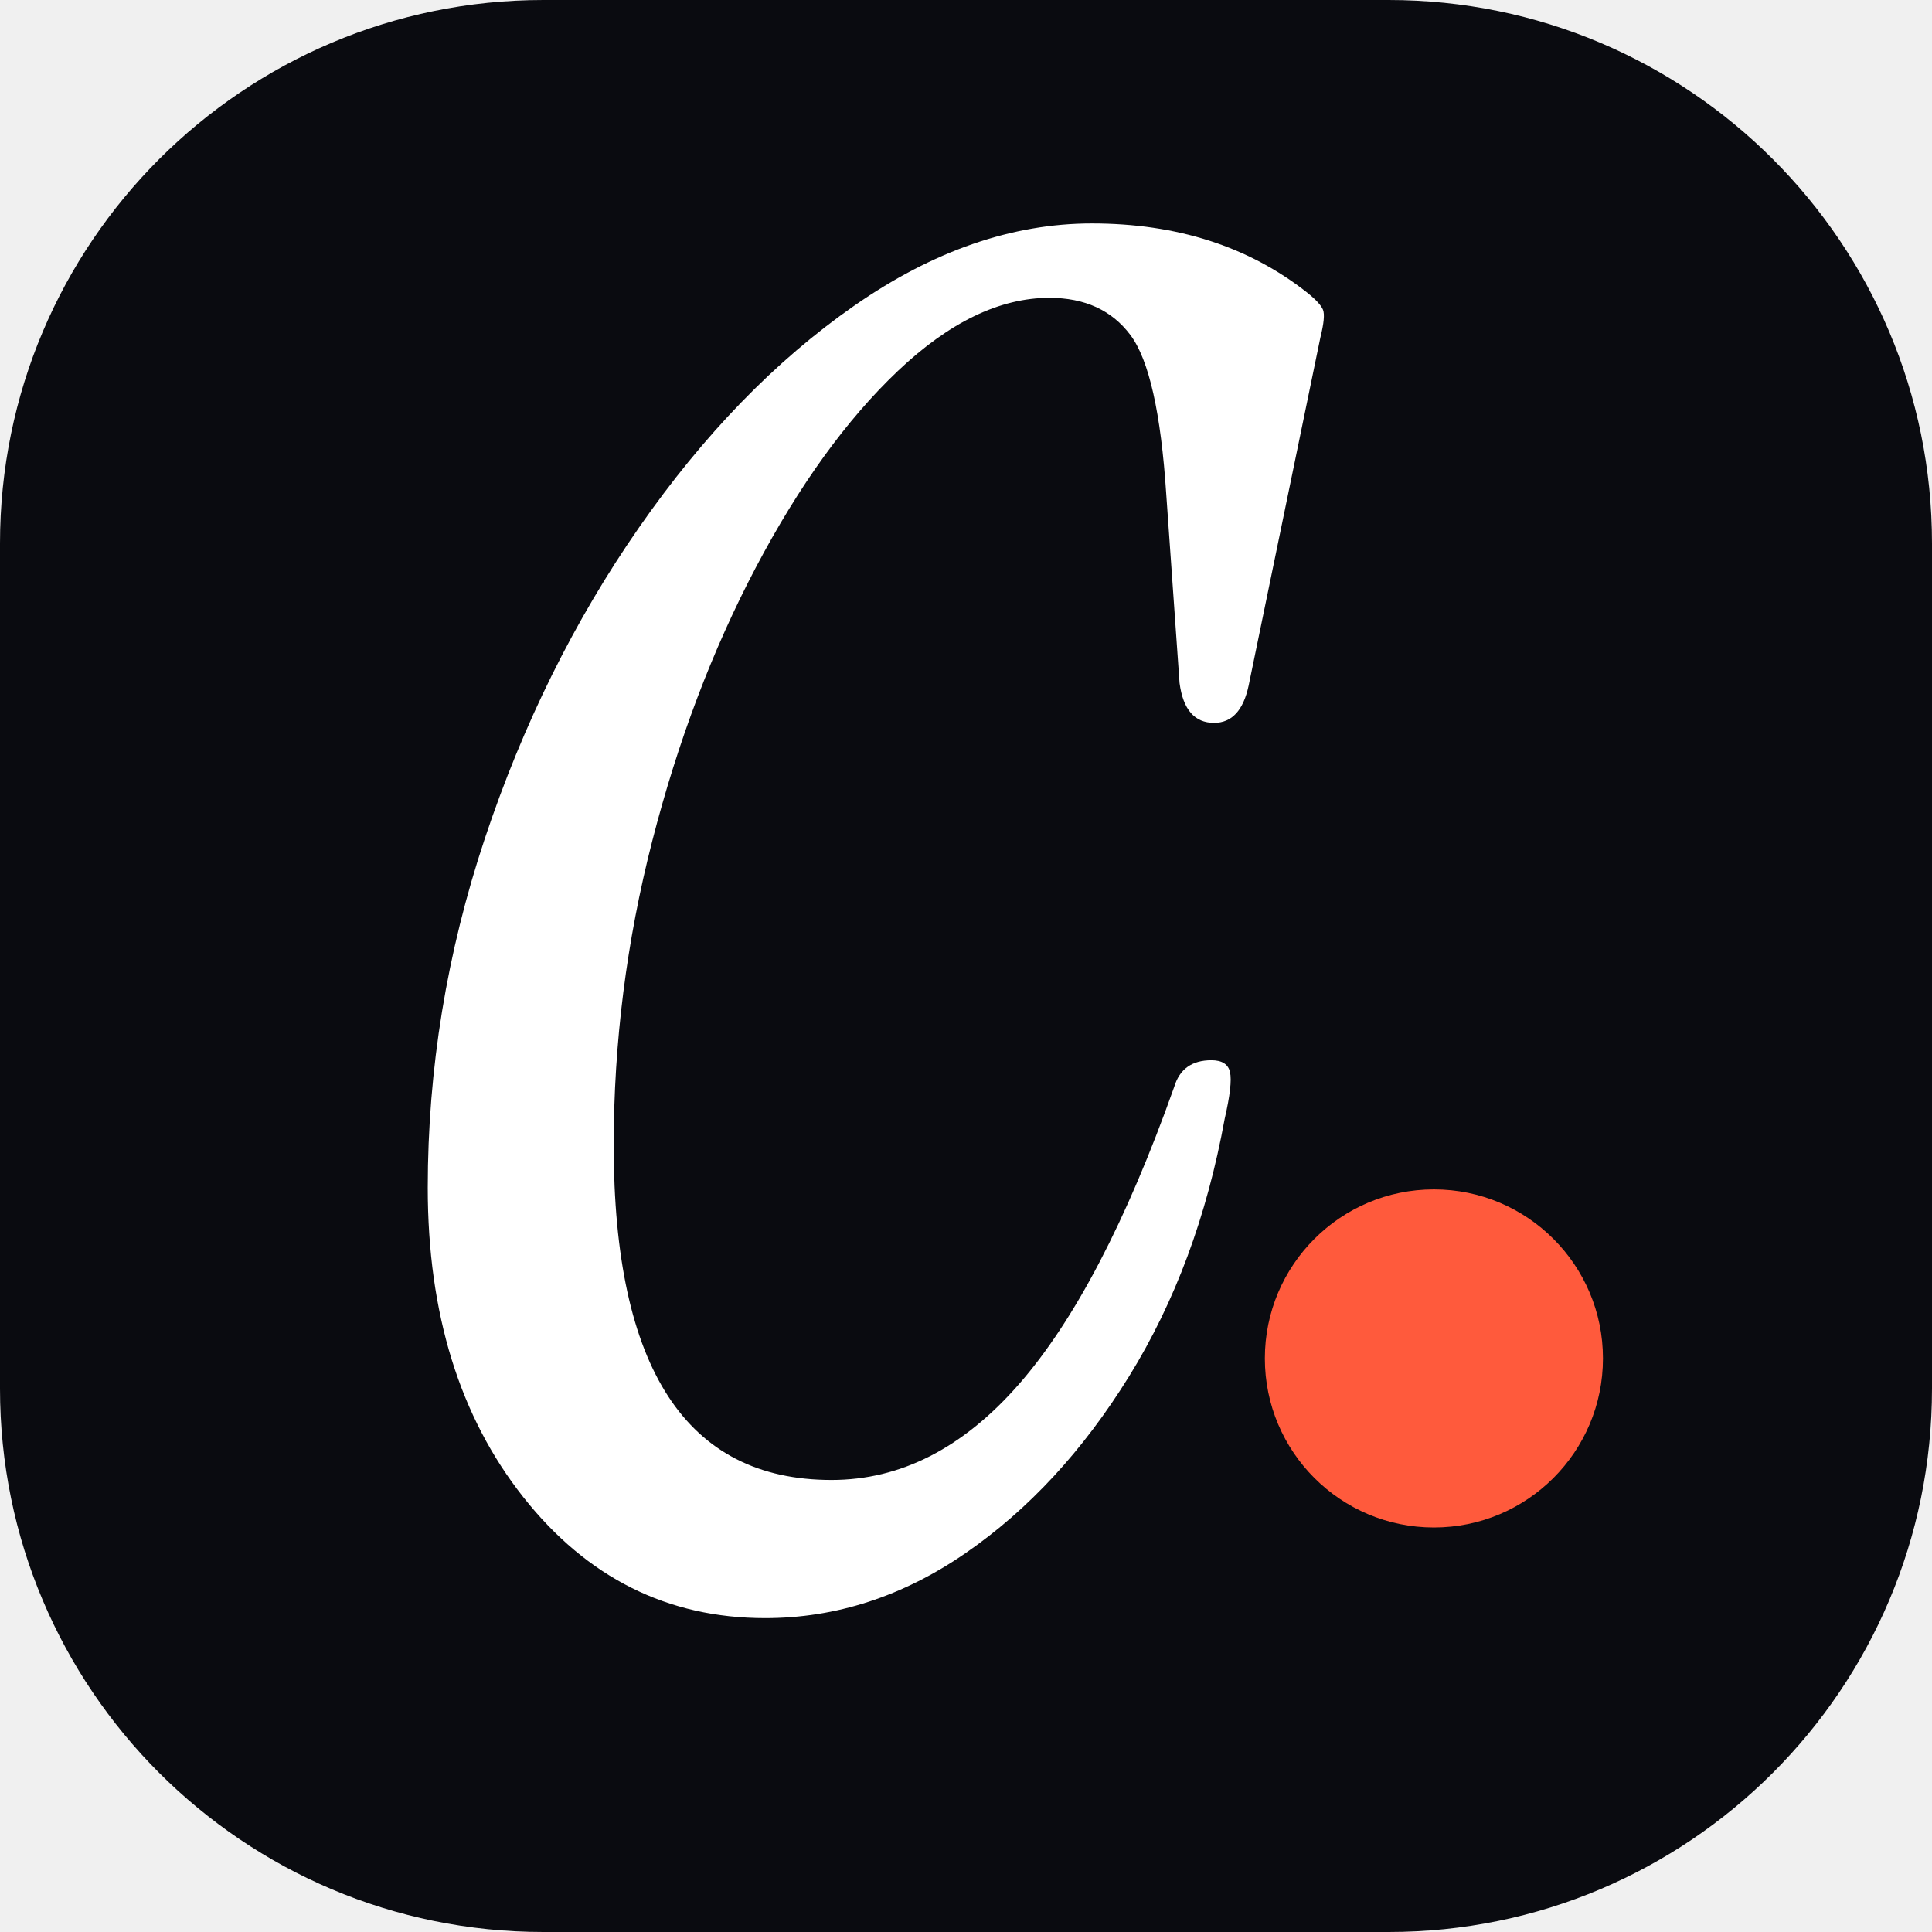
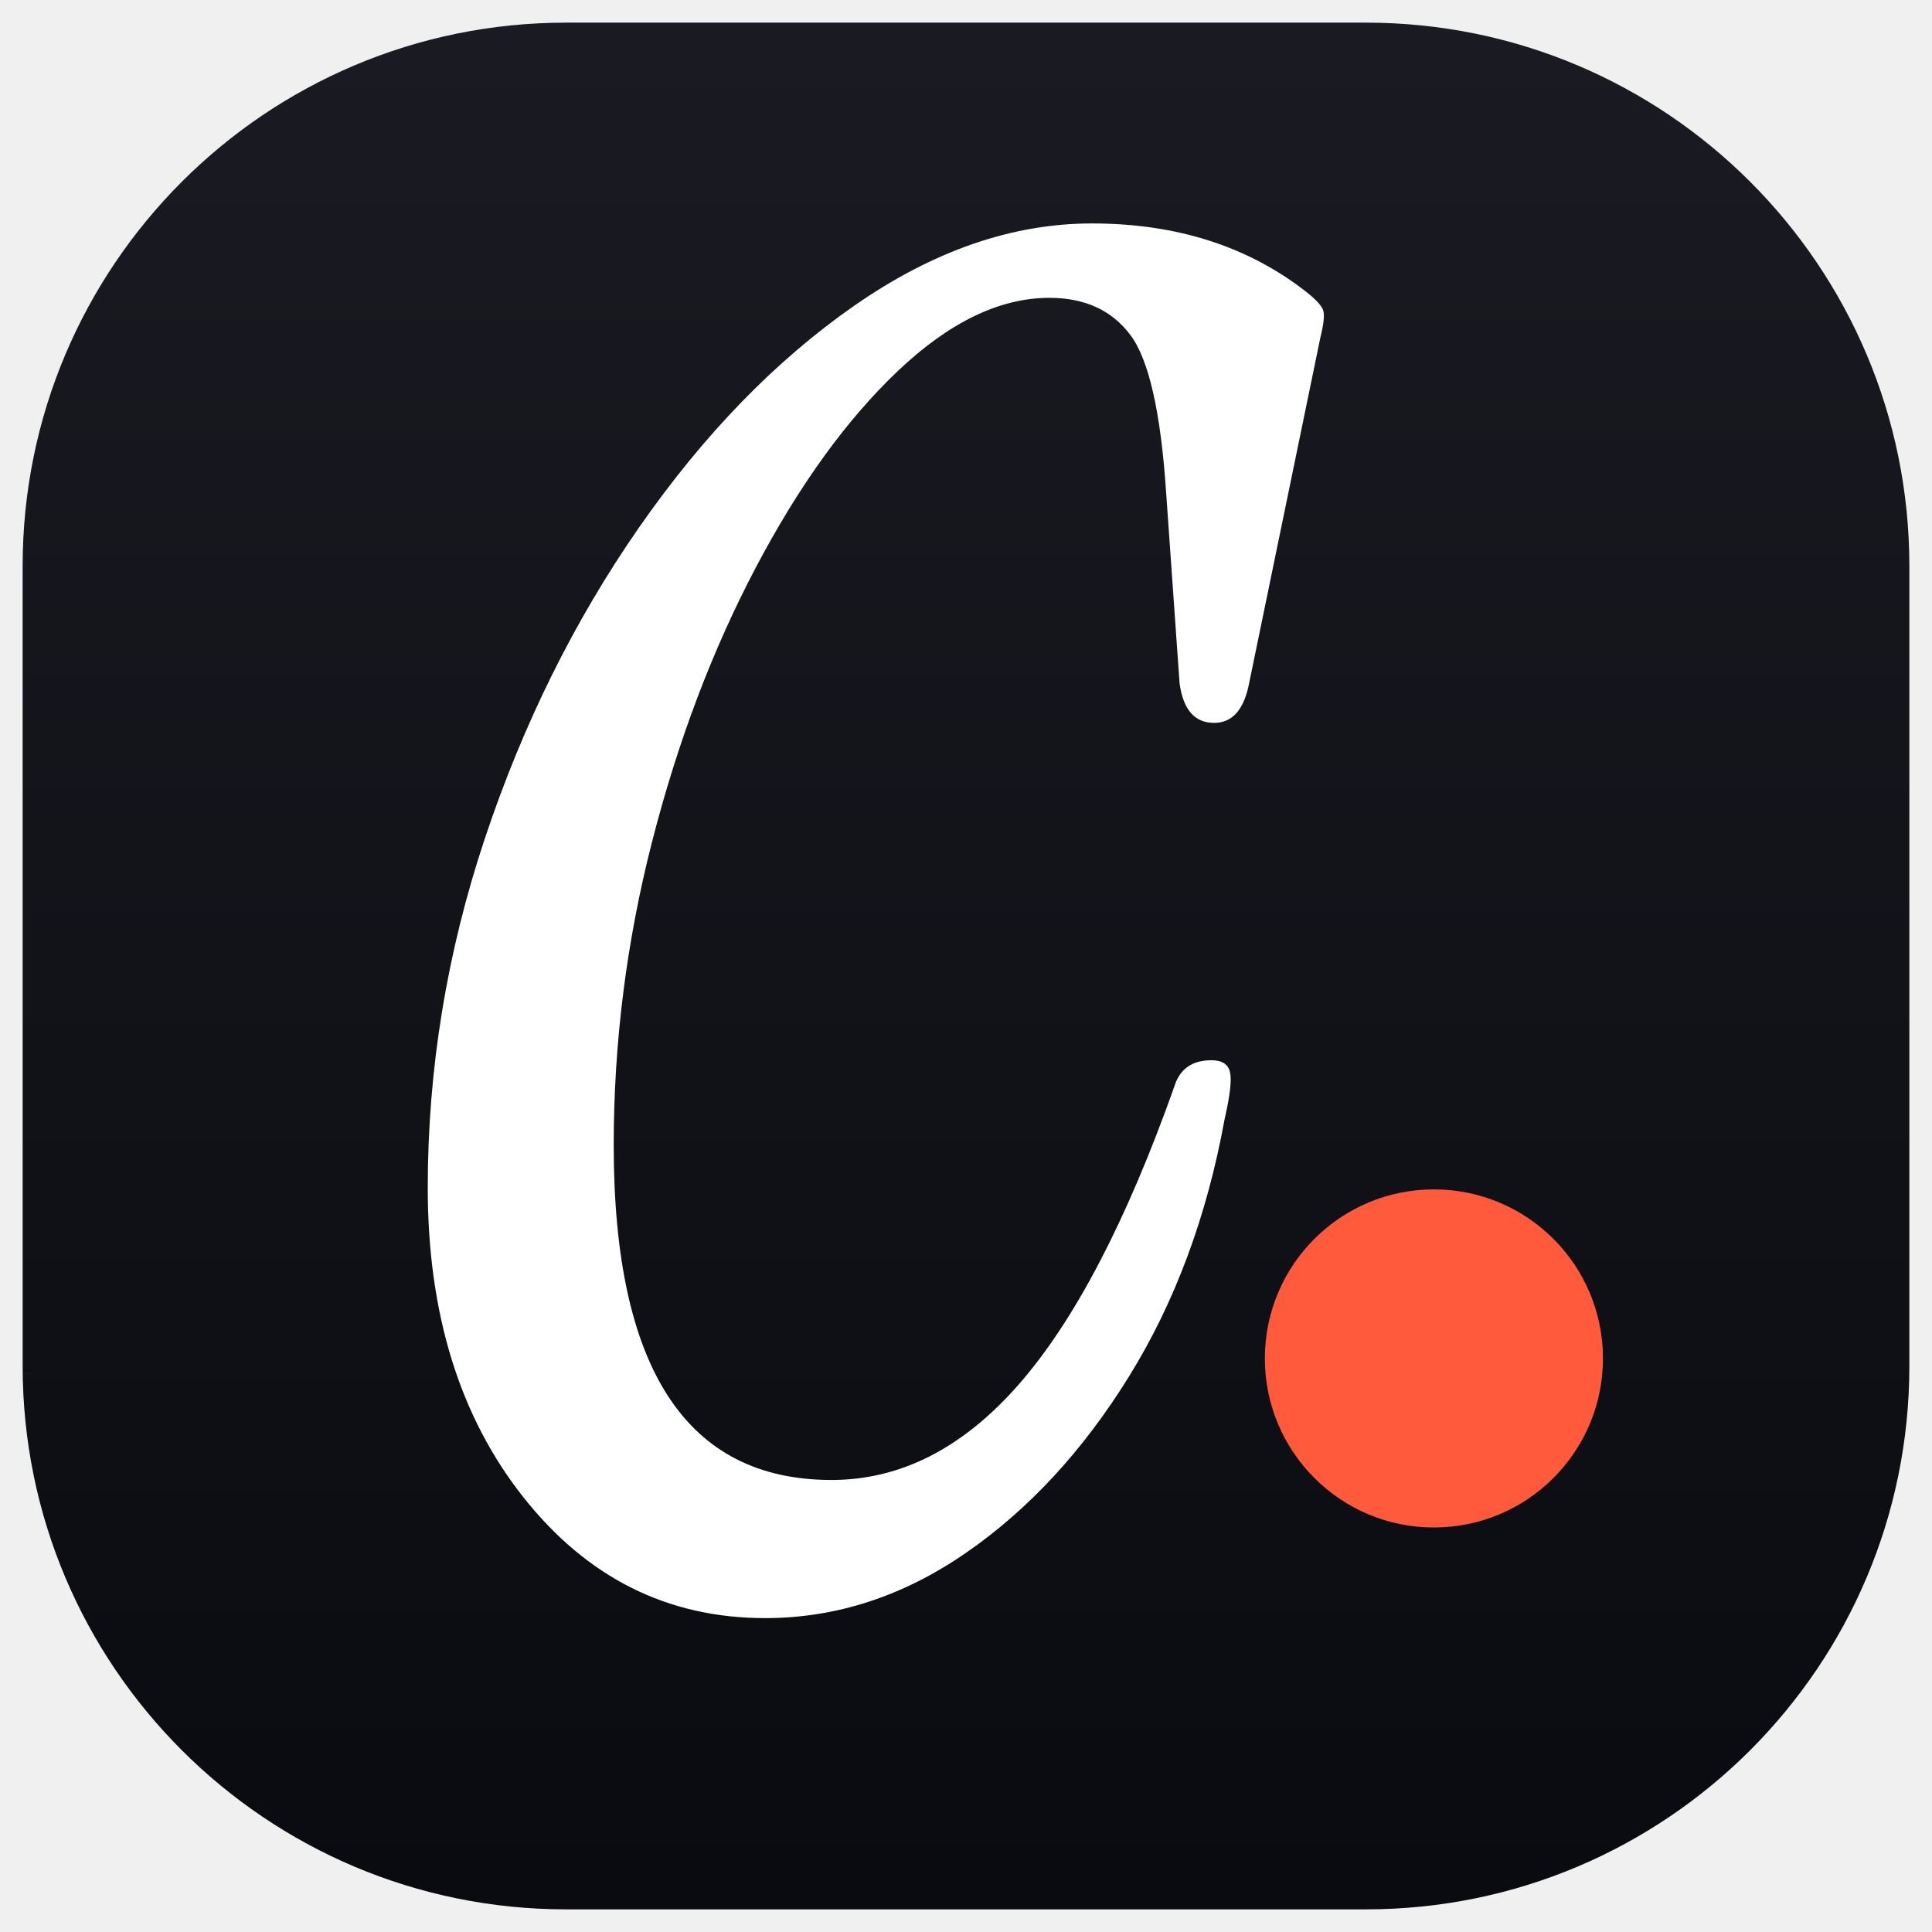
<svg xmlns="http://www.w3.org/2000/svg" viewBox="0 0 64 64">
-   <rect width="64" height="64" rx="18" fill="#0a0b10" />
+   <defs>
+     <linearGradient id="g" x1="0" y1="0" x2="0" y2="1">
+       <stop offset="0" stop-color="#fbf8f3" />
+       <stop offset="1" stop-color="#f1ebe1" />
+     </linearGradient>
+     <linearGradient id="gk" x1="0" y1="0" x2="0" y2="1">
+       <stop offset="0" stop-color="#1a1b22" />
+       <stop offset="1" stop-color="#0a0b10" />
+     </linearGradient>
+   </defs>
+   <rect x="0.75" y="0.75" width="62.5" height="62.5" rx="18" fill="url(#gk)" />
  <g transform="translate(0 0) scale(1)">
    <g class="oc-mark__c" transform="translate(12.85 52.81) scale(0.088)">
      <path d="M142 9Q87 9 51.0 -36.5Q15 -82 15 -153Q15 -220 36.5 -284.5Q58 -349 94.5 -401.5Q131 -454 175.5 -485.0Q220 -516 265 -516Q313 -516 346 -490Q351 -486 352.0 -483.5Q353 -481 351 -473L324 -342Q321 -328 311 -328Q300 -328 298 -343L293 -414Q290 -460 279.5 -474.0Q269 -488 249 -488Q221 -488 192.0 -460.5Q163 -433 138.5 -386.5Q114 -340 99.5 -283.5Q85 -227 85 -169Q85 -43 167 -43Q206 -43 237.5 -79.0Q269 -115 296 -191Q299 -201 310 -201Q316 -201 317.0 -196.5Q318 -192 315 -179Q305 -124 279.0 -82.0Q253 -40 217.5 -15.5Q182 9 142 9Z" fill="#fff" />
    </g>
    <circle class="oc-mark__dot" cx="47.5" cy="45" r="5.6" fill="#ff5a3c" />
  </g>
</svg>
